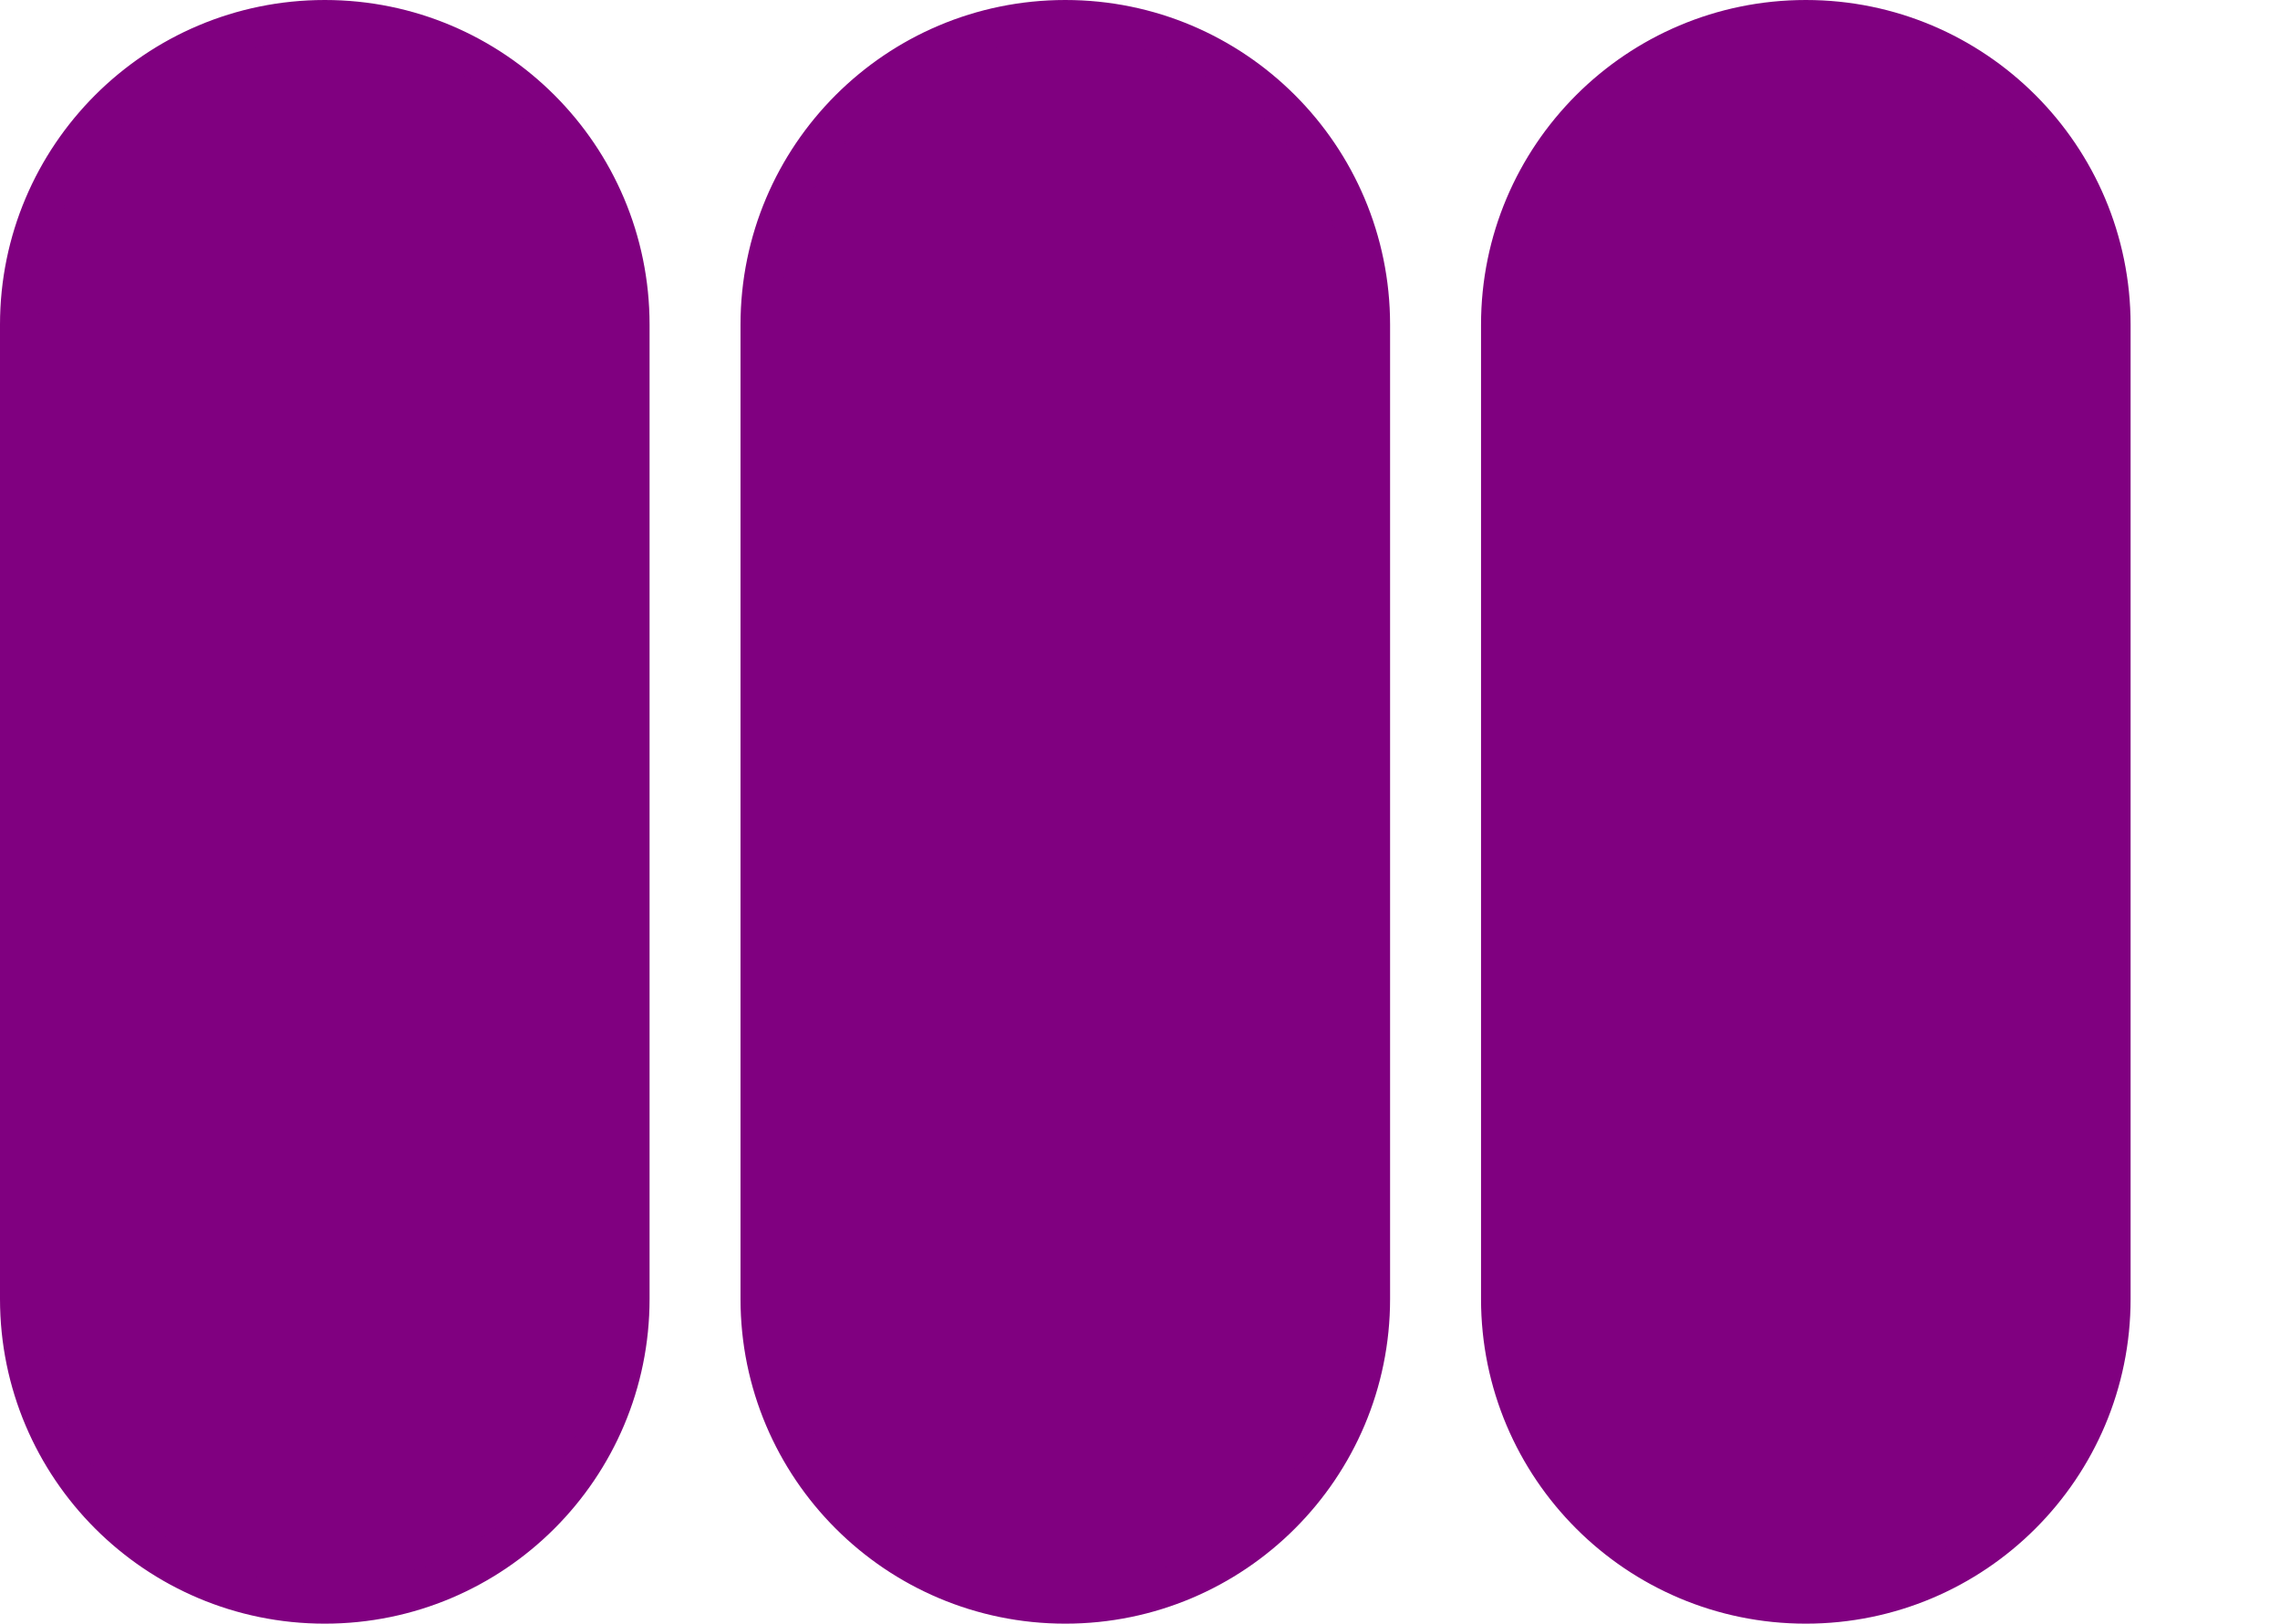
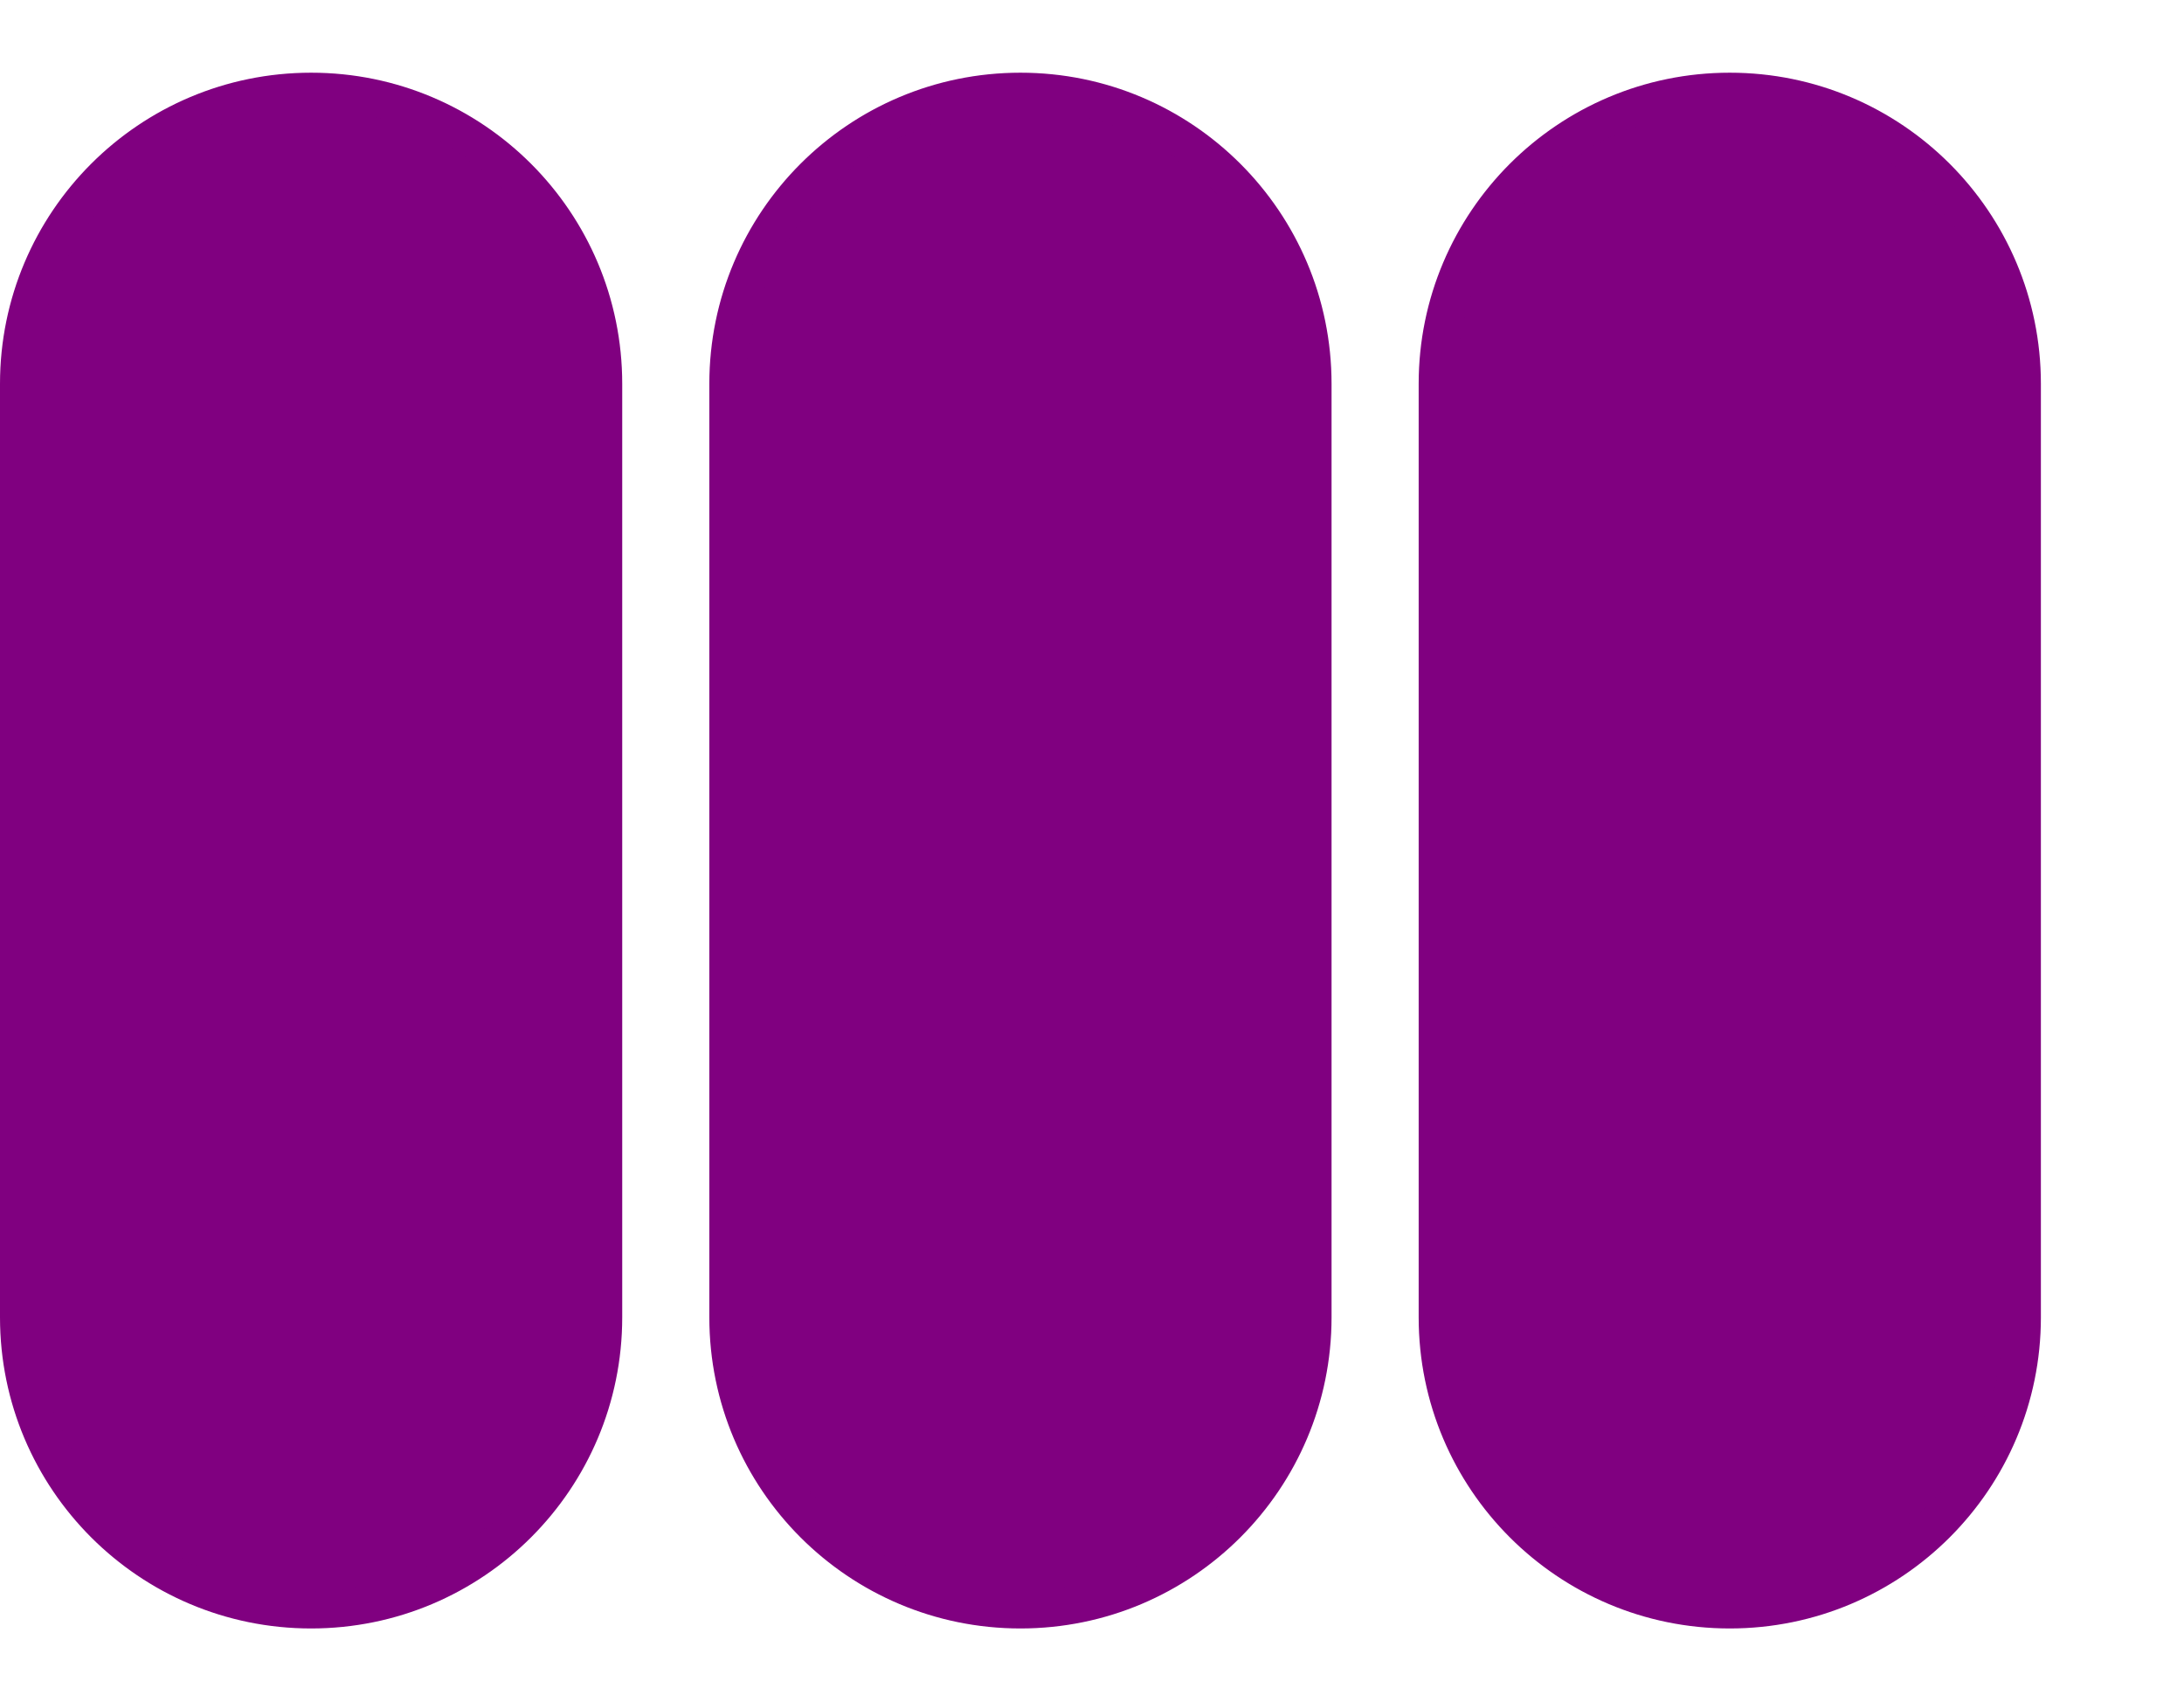
- <svg xmlns="http://www.w3.org/2000/svg" height="100%" width="100%" viewBox="0 0 351 250">
+ <svg xmlns="http://www.w3.org/2000/svg" height="250" width="321" viewBox="0 0 351 250">
  <g transform="translate(0)">
    <g style="stroke:purple;stroke-width:6">
      <g style="fill:purple">
        <rect x="3" y="3" width="94" height="244" rx="47" ry="47" />
      </g>
    </g>
  </g>
  <g transform="translate(114)">
    <g style="stroke:purple;stroke-width:6">
      <g style="fill:purple">
        <rect x="3" y="3" width="94" height="244" rx="47" ry="47" />
      </g>
    </g>
  </g>
  <g transform="translate(228)">
    <g style="stroke:purple;stroke-width:6">
      <g style="fill:purple">
        <rect x="3" y="3" width="94" height="244" rx="47" ry="47" />
      </g>
    </g>
  </g>
</svg>
